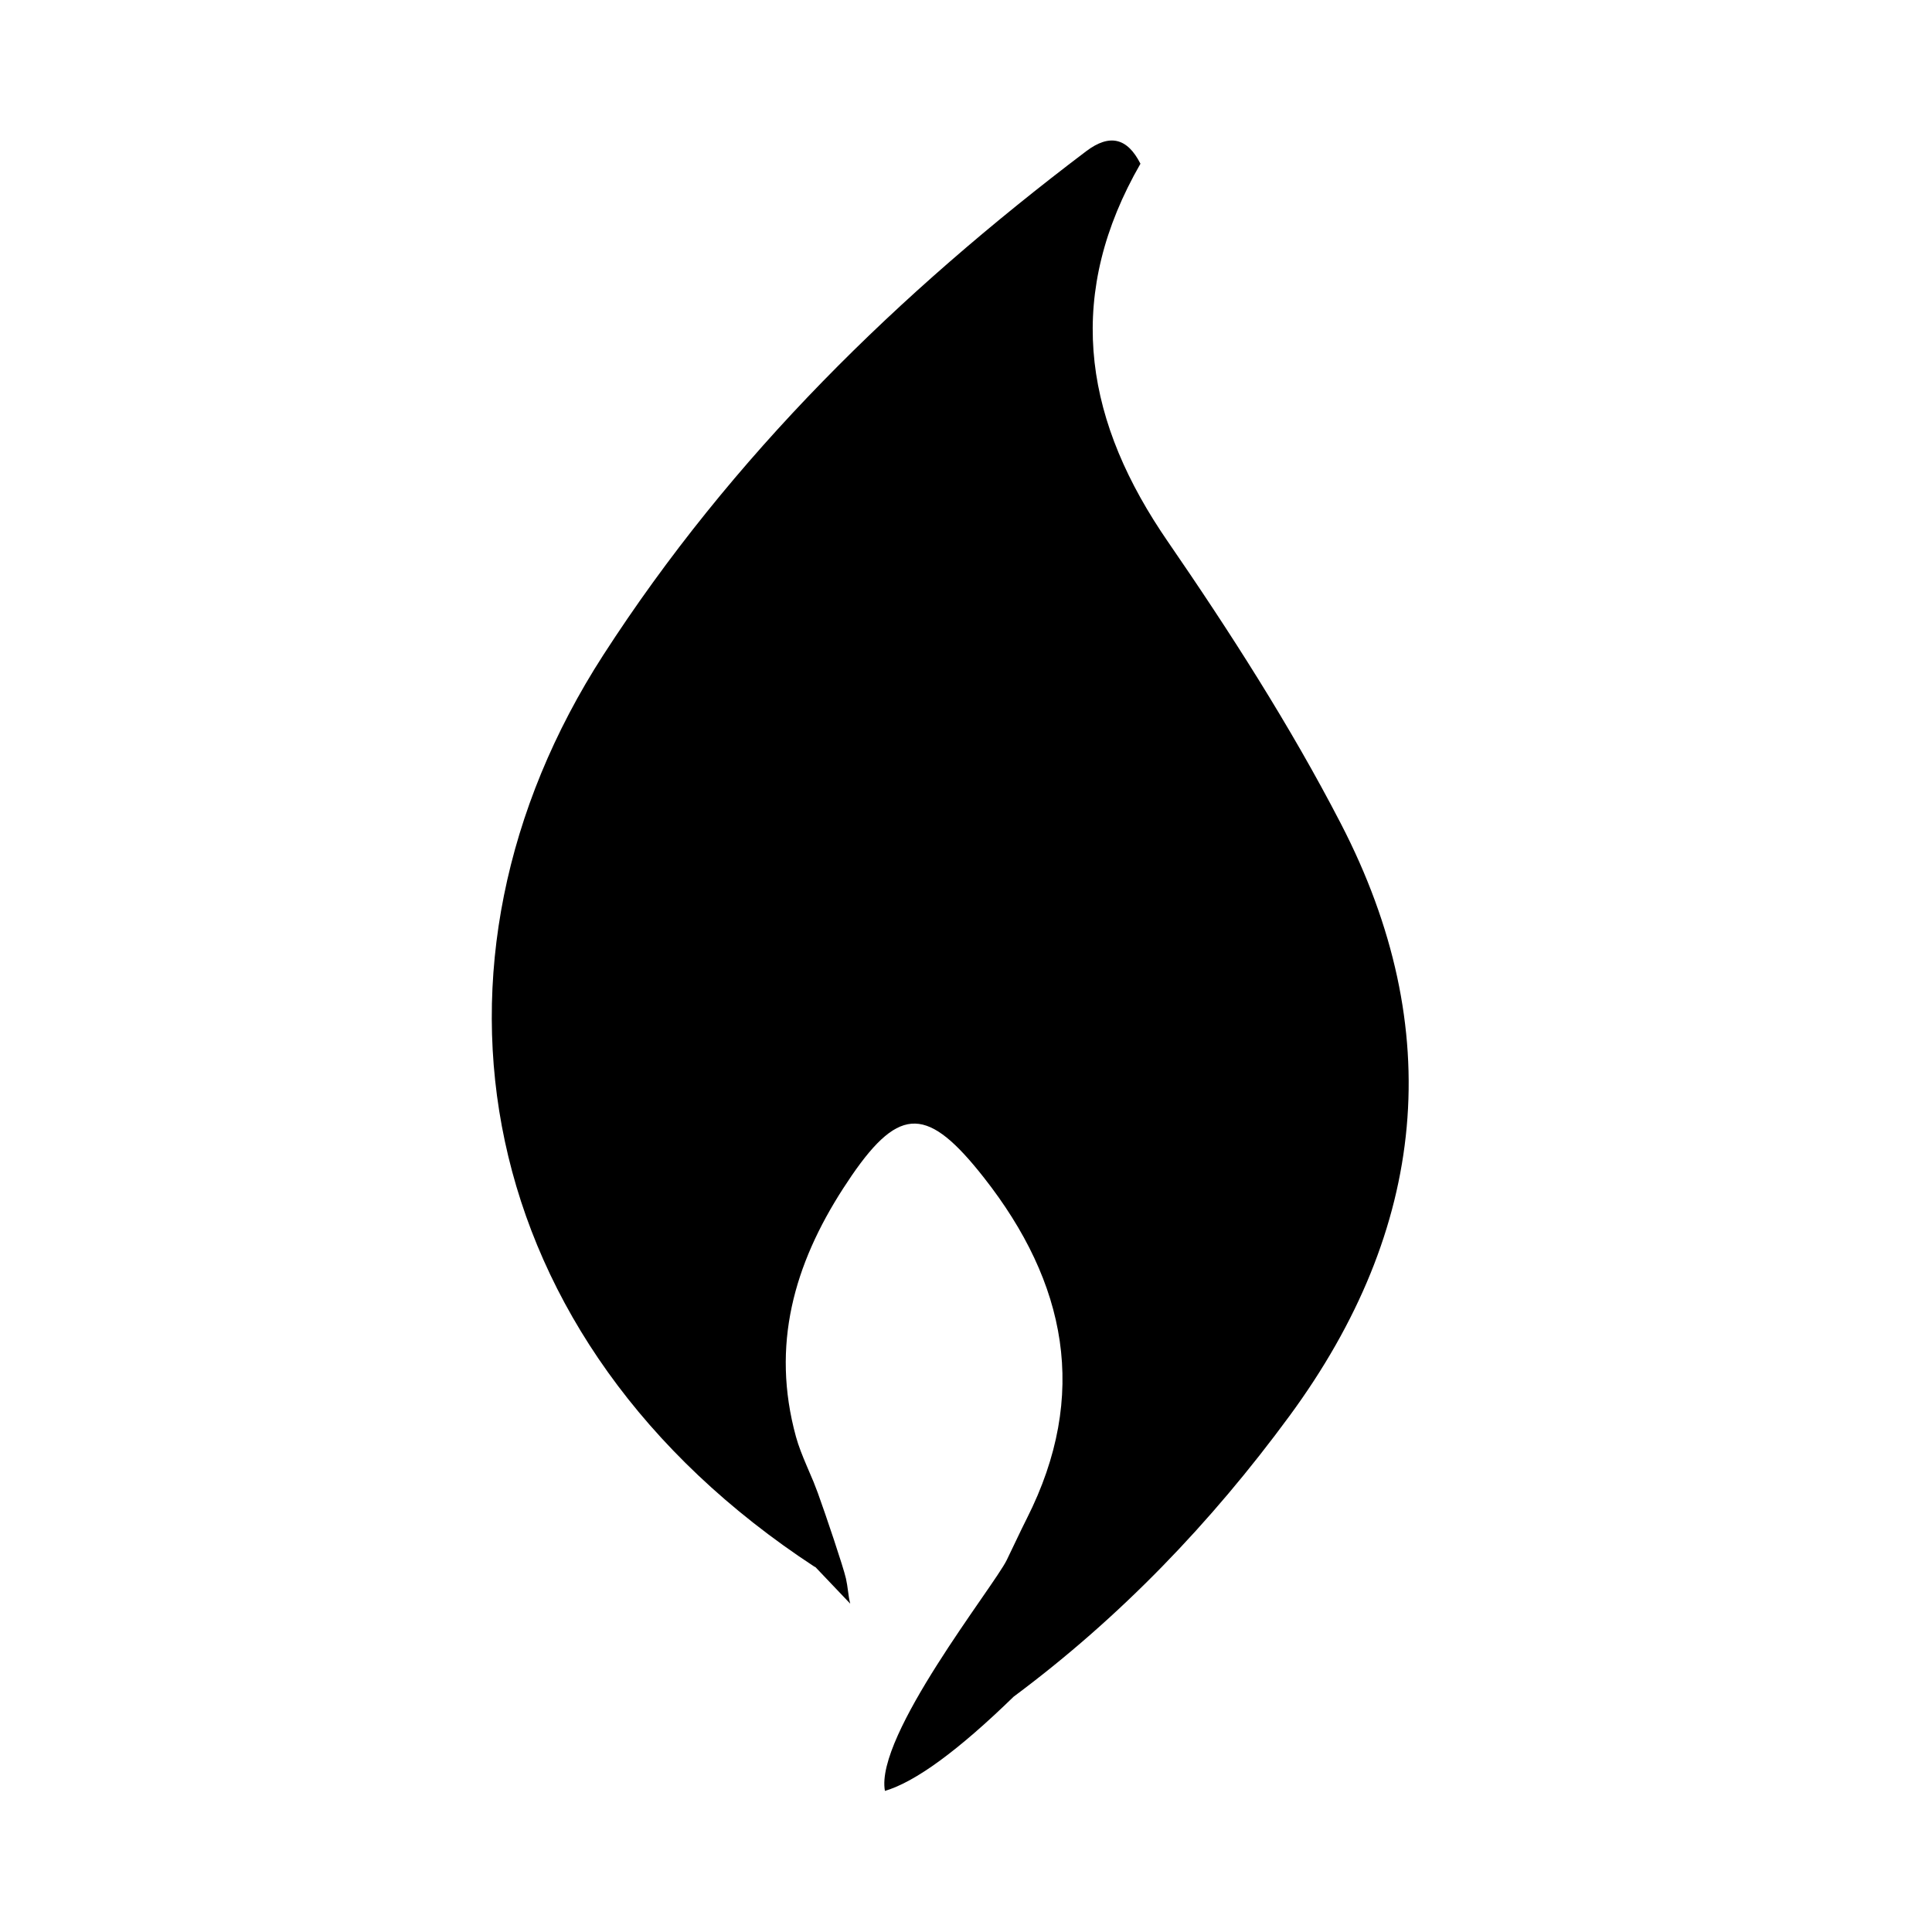
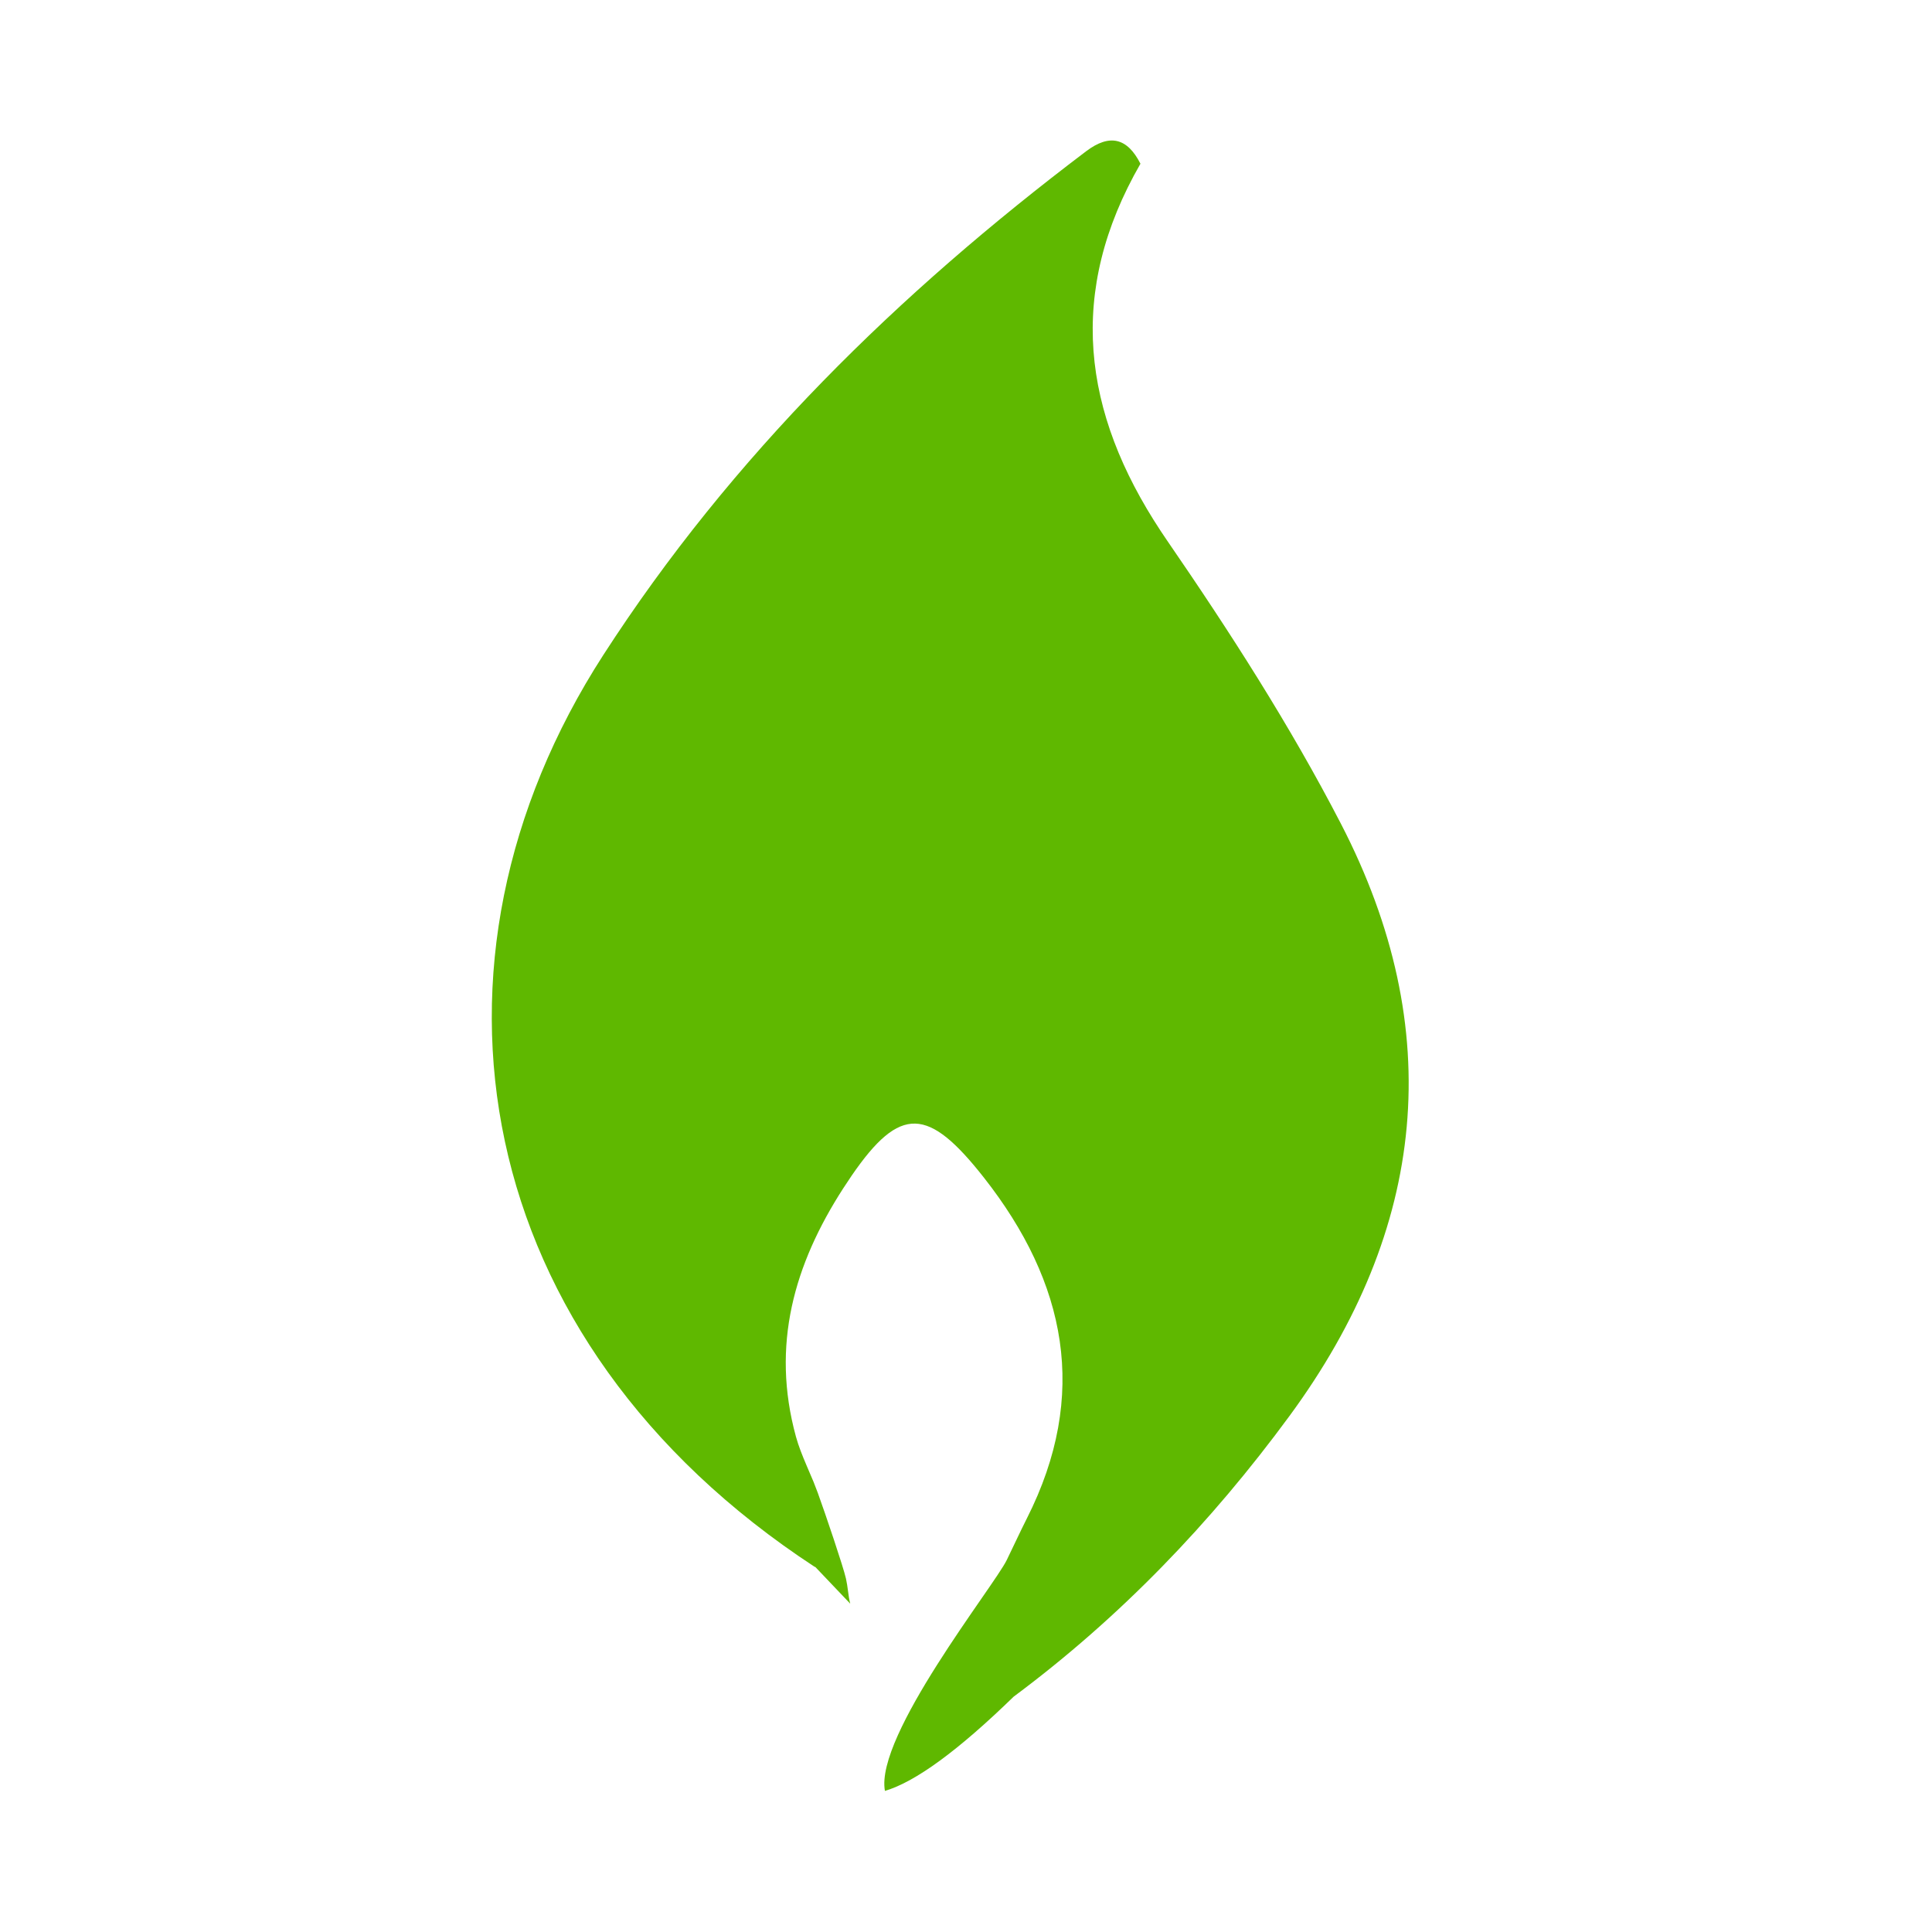
<svg xmlns="http://www.w3.org/2000/svg" width="55px" height="55px" viewBox="0 0 55 55" version="1.1">
  <g id="severity-level-1of4" stroke="none" stroke-width="1" fill="none" fill-rule="evenodd">
-     <path d="M32.466,4.661 C30.365,8.313 30.81,11.73 33.046,15.121 L33.226,15.389 C35.01,17.983 36.726,20.653 38.171,23.446 C41.208,29.315 40.62,34.987 36.71,40.308 C34.473,43.353 31.885,46.048 28.856,48.301 C27.281,49.833 26.06,50.727 25.192,50.983 C24.902,49.413 28.293,45.161 28.659,44.413 L29.086,43.523 L29.232,43.228 C31.012,39.709 30.355,36.51 28.012,33.527 C26.431,31.515 25.63,31.451 24.245,33.468 L24.002,33.834 C22.61,35.993 21.944,38.291 22.659,40.899 C22.734,41.171 22.843,41.44 22.957,41.709 L23.161,42.188 L23.281,42.499 C23.507,43.124 24.006,44.6 24.083,44.94 L24.116,45.116 L24.168,45.481 C24.178,45.54 24.19,45.598 24.204,45.653 L23.203,44.601 L23.2,44.61 C13.34,38.159 11.53,27.397 17.172,18.651 C20.84,12.967 25.571,8.353 30.92,4.306 C31.589,3.8 32.093,3.924 32.466,4.661 Z" id="Path" fill="#000000" />
+     <path d="M32.466,4.661 C30.365,8.313 30.81,11.73 33.046,15.121 L33.226,15.389 C35.01,17.983 36.726,20.653 38.171,23.446 C41.208,29.315 40.62,34.987 36.71,40.308 C34.473,43.353 31.885,46.048 28.856,48.301 C27.281,49.833 26.06,50.727 25.192,50.983 C24.902,49.413 28.293,45.161 28.659,44.413 L29.086,43.523 L29.232,43.228 C31.012,39.709 30.355,36.51 28.012,33.527 C26.431,31.515 25.63,31.451 24.245,33.468 L24.002,33.834 C22.61,35.993 21.944,38.291 22.659,40.899 C22.734,41.171 22.843,41.44 22.957,41.709 L23.161,42.188 L23.281,42.499 C23.507,43.124 24.006,44.6 24.083,44.94 L24.116,45.116 L24.168,45.481 C24.178,45.54 24.19,45.598 24.204,45.653 L23.203,44.601 L23.2,44.61 C13.34,38.159 11.53,27.397 17.172,18.651 C20.84,12.967 25.571,8.353 30.92,4.306 C31.589,3.8 32.093,3.924 32.466,4.661 Z" id="Path" fill="#5FB800" />
  </g>
</svg>
